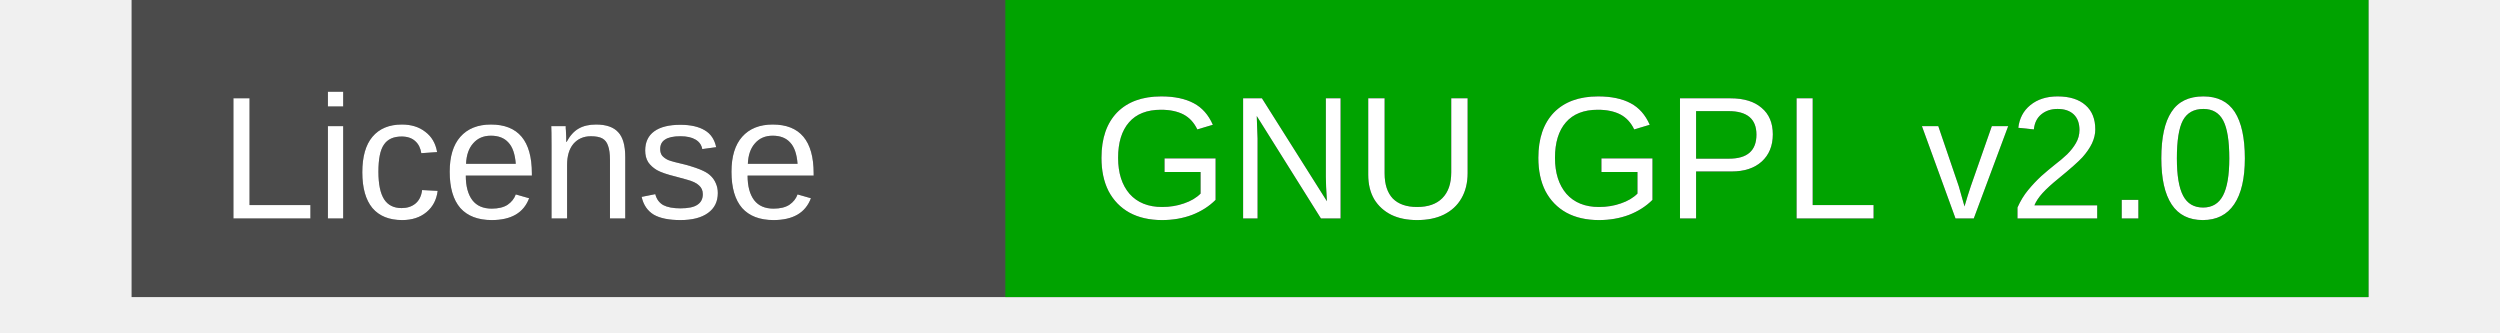
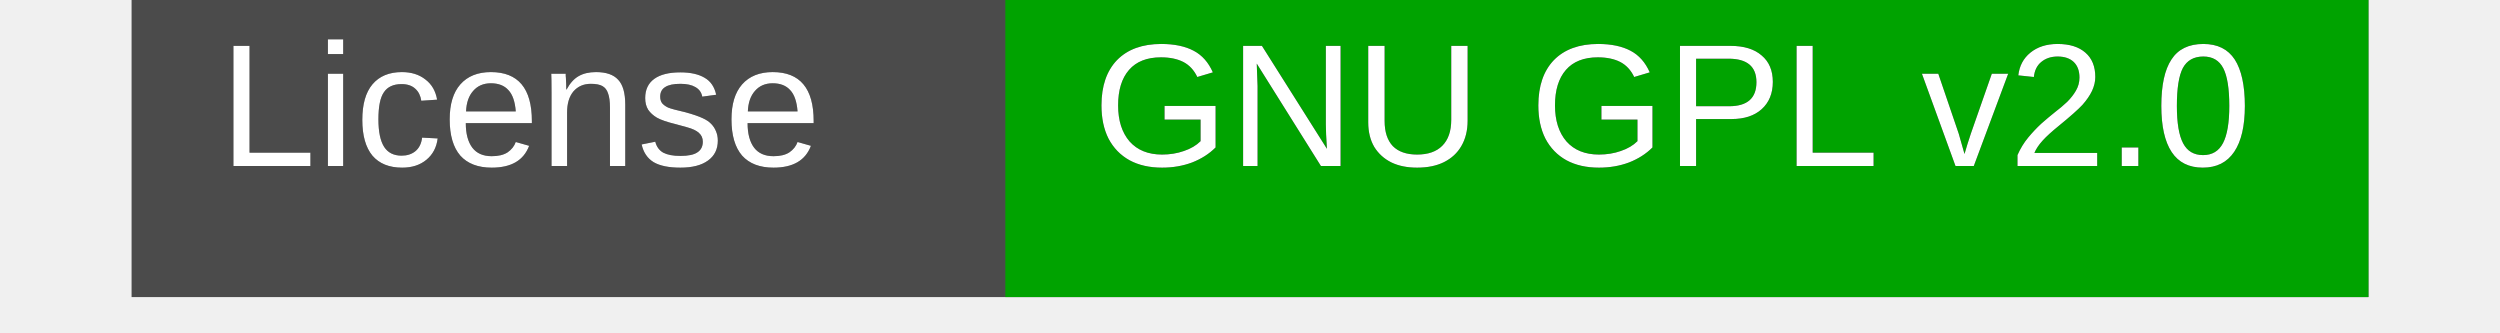
<svg xmlns="http://www.w3.org/2000/svg" height="19">
  <style type="text/css">text{alignment-baseline:middle;font-family:Arial,sans-serif;font-size:10px}background-color{yellow}</style>
  <rect x="0" y="0" width="128" height="17" style="fill:#4b4b4b;" />
  <rect x="50" y="0" width="78" height="17" style="fill:#00A300;" />
-   <text x="5" y="12.5" style="fill:#000;">License</text>
-   <text x="5" y="12.5" style="fill:#fff;">License</text>
-   <text x="55" y="12.5" style="fill:#000;">GNU GPL v2.0</text>
-   <text x="55" y="12.5" style="fill:#fff;">GNU GPL v2.0</text>
+   <text x="5" y="9.5" style="fill:#000;">License</text>
+   <text x="5" y="9.5" style="fill:#fff;">License</text>
+   <text x="55" y="9.5" style="fill:#000;">GNU GPL v2.0</text>
+   <text x="55" y="9.5" style="fill:#fff;">GNU GPL v2.0</text>
</svg>
